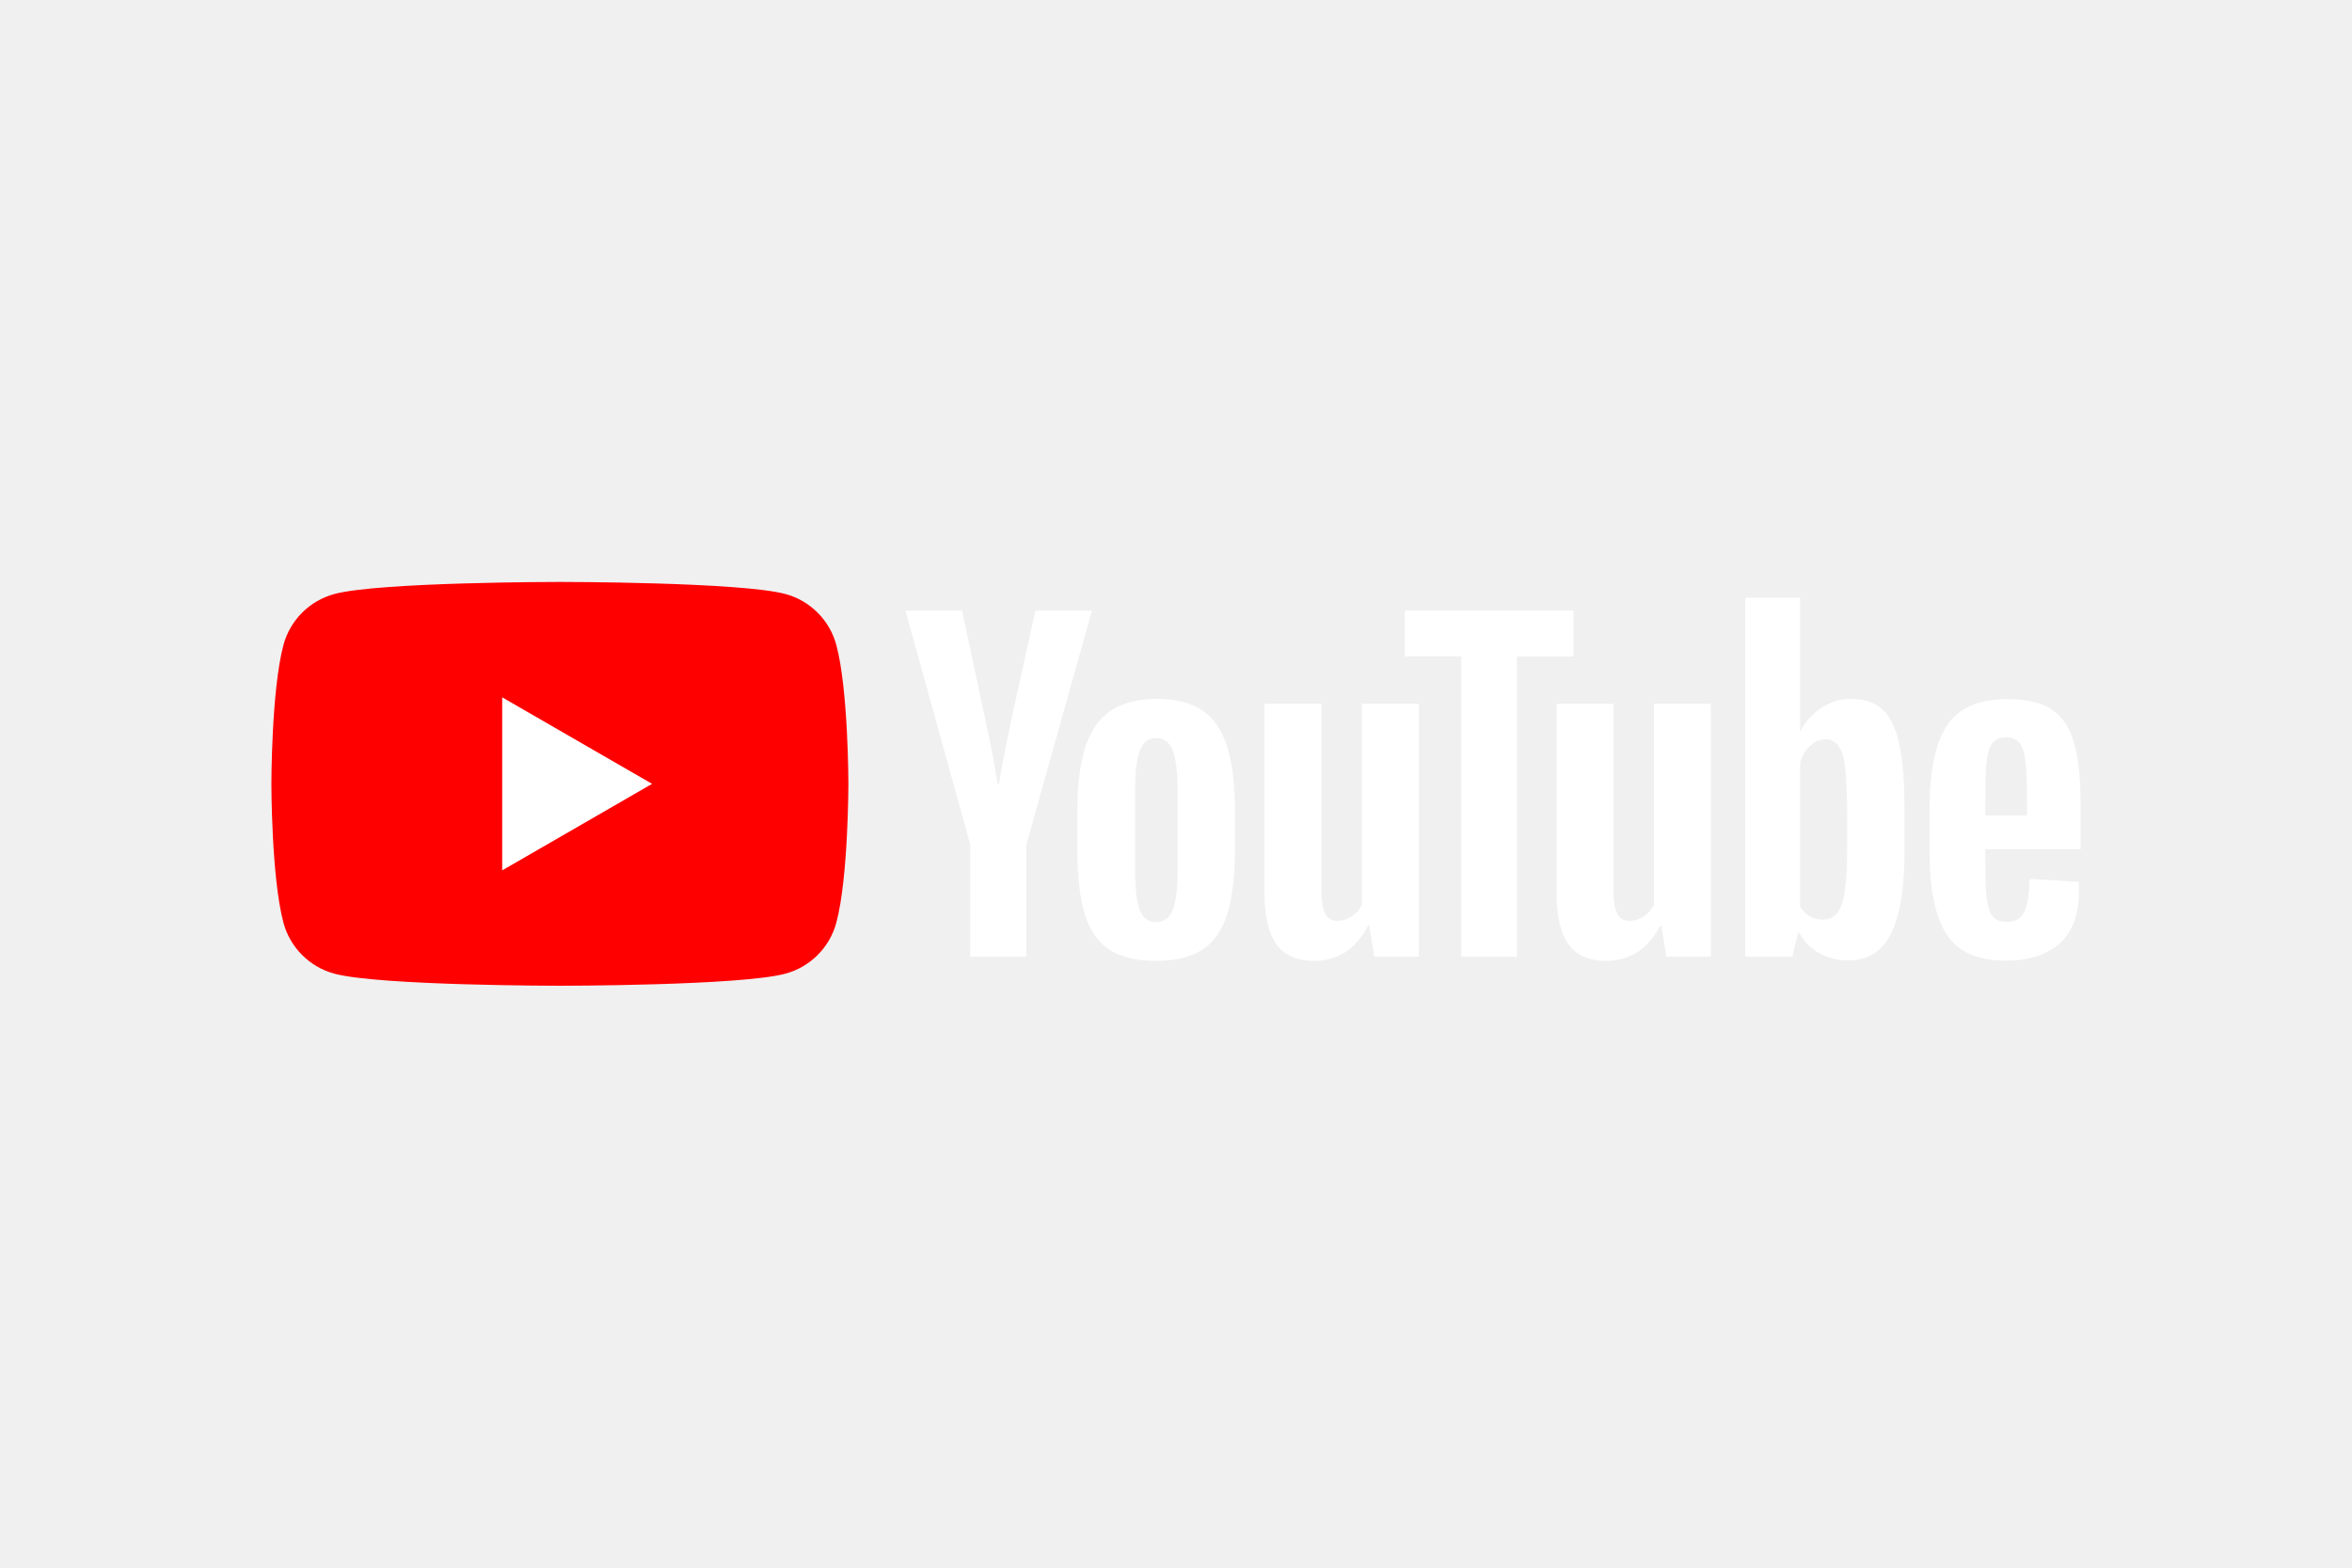
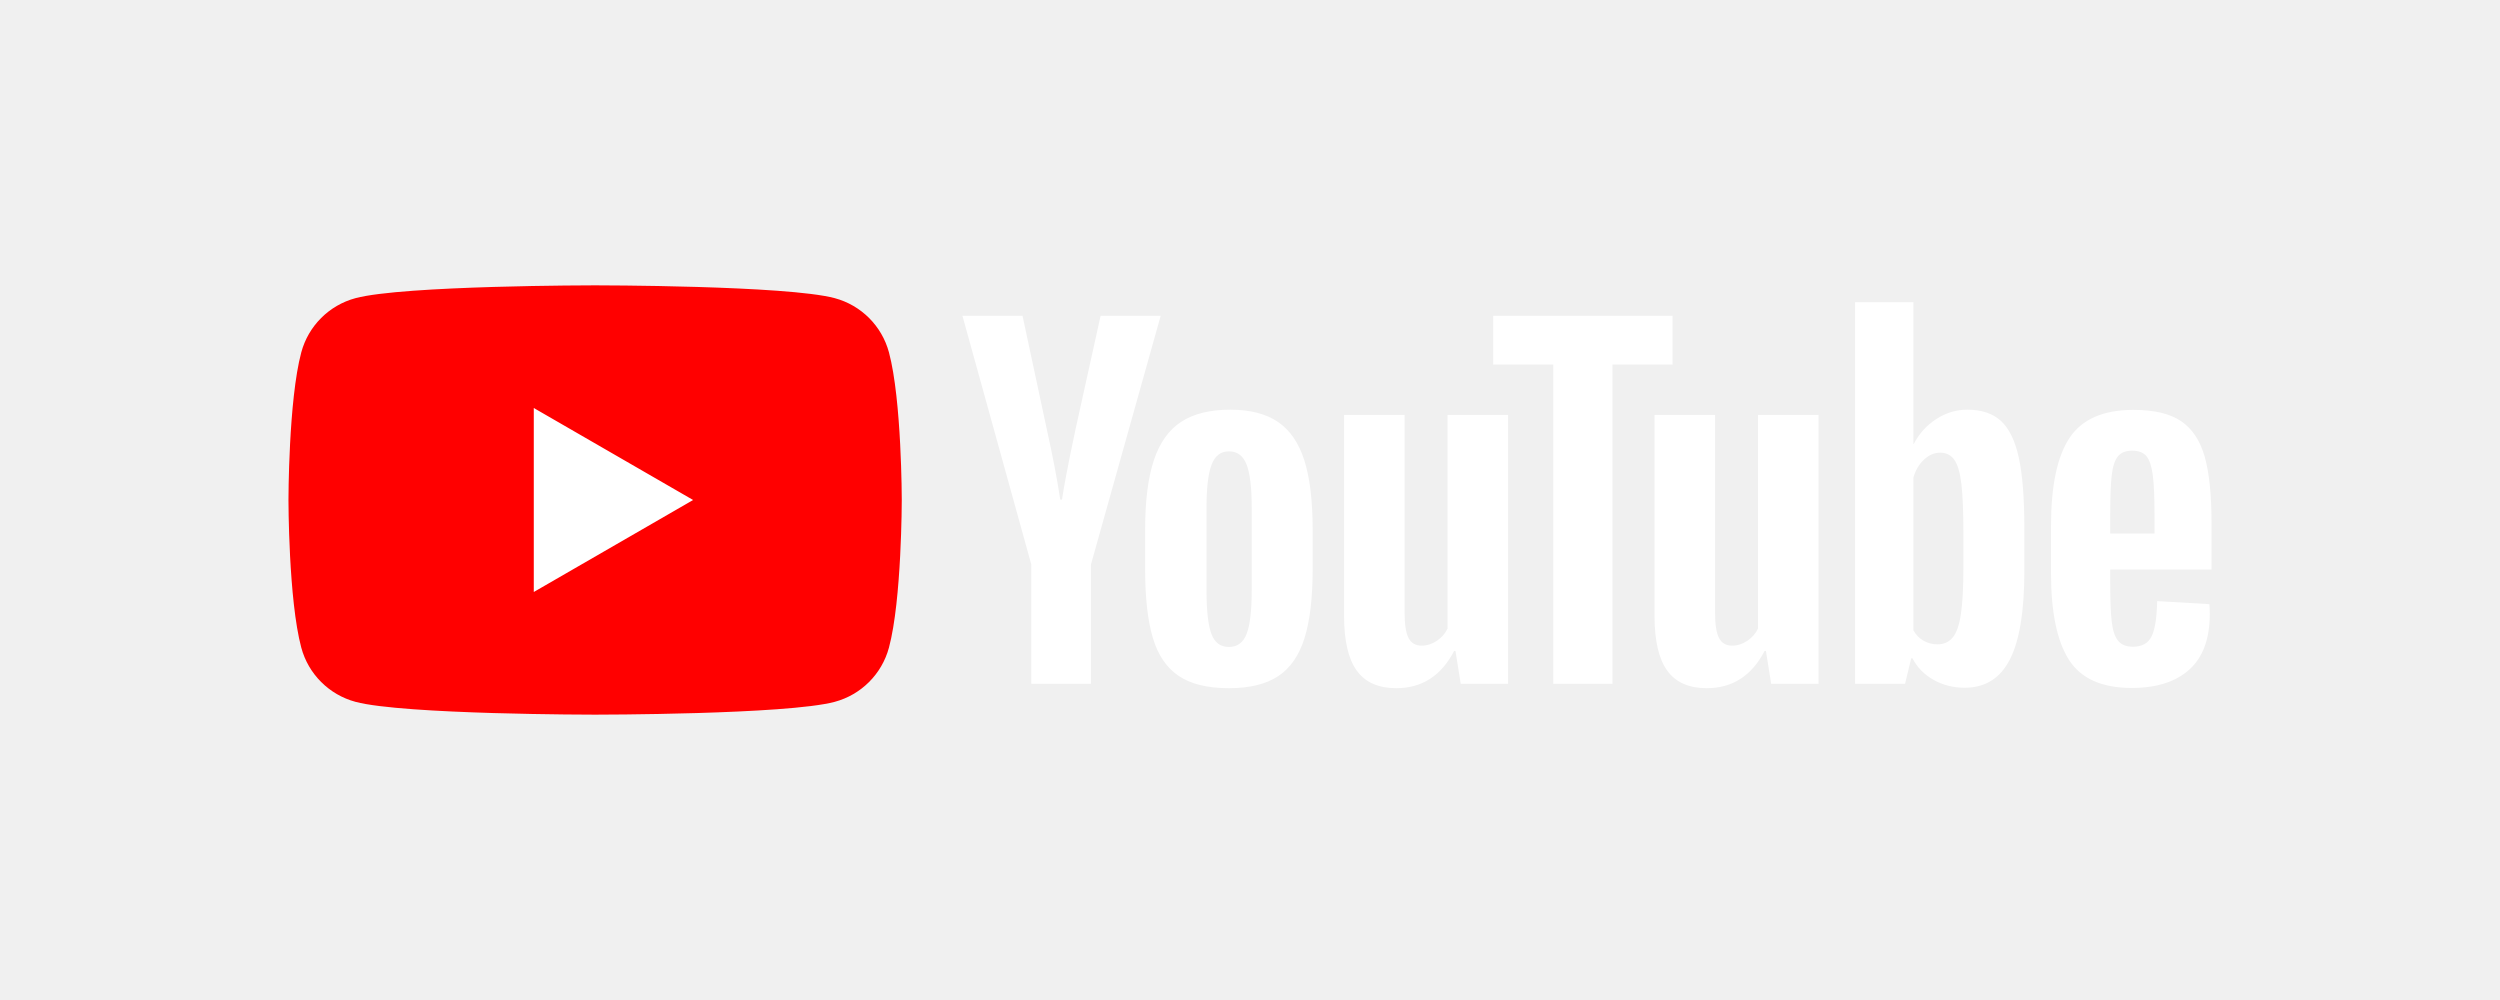
- <svg xmlns="http://www.w3.org/2000/svg" height="200" width="300" viewBox="-76.185 -28.347 660.27 170.081">
+ <svg xmlns="http://www.w3.org/2000/svg" height="100" width="250" viewBox="-76.185 -28.347 660.27 170.081">
  <path d="M158.595 17.705a20.285 20.285 0 00-14.32-14.32C131.642 0 80.99 0 80.99 0S30.337 0 17.705 3.385a20.286 20.286 0 00-14.32 14.32C0 30.338 0 56.693 0 56.693S0 83.049 3.385 95.68A20.285 20.285 0 0017.705 110c12.632 3.386 63.285 3.386 63.285 3.386s50.652 0 63.285-3.386a20.284 20.284 0 0014.32-14.32c3.385-12.632 3.385-38.988 3.385-38.988s0-26.355-3.385-38.988" fill="red" />
  <path d="M64.792 80.99l42.082-24.297-42.082-24.297zm188.276 11.04c.887-2.314 1.332-6.098 1.332-11.35V58.556c0-5.097-.445-8.822-1.332-11.178-.888-2.355-2.452-3.533-4.69-3.533-2.163 0-3.69 1.178-4.577 3.533-.888 2.356-1.332 6.081-1.332 11.178V80.68c0 5.25.424 9.035 1.275 11.35.848 2.318 2.392 3.475 4.633 3.475 2.239 0 3.803-1.157 4.691-3.475zm-17.953 11.122c-3.207-2.16-5.486-5.52-6.835-10.079-1.352-4.554-2.027-10.617-2.027-18.185v-10.31c0-7.644.771-13.784 2.316-18.417 1.544-4.633 3.956-8.011 7.24-10.135 3.282-2.123 7.587-3.186 12.916-3.186 5.251 0 9.459 1.082 12.626 3.243 3.165 2.162 5.482 5.542 6.95 10.136 1.466 4.595 2.2 10.715 2.2 18.36v10.31c0 7.567-.714 13.65-2.142 18.243-1.43 4.595-3.747 7.955-6.951 10.077-3.205 2.124-7.548 3.186-13.03 3.186-5.64 0-10.06-1.082-13.263-3.243m248.053-57.981c-.81 1.005-1.352 2.646-1.621 4.923-.272 2.278-.404 5.734-.404 10.367v5.097h11.697V60.46c0-4.555-.155-8.011-.463-10.367-.309-2.355-.868-4.014-1.678-4.98-.812-.966-2.067-1.449-3.766-1.449-1.7 0-2.954.503-3.765 1.506zm-2.025 29.886v3.591c0 4.557.132 7.974.404 10.251.269 2.279.828 3.94 1.68 4.982.849 1.041 2.16 1.564 3.938 1.564 2.392 0 4.035-.927 4.923-2.781.887-1.853 1.37-4.942 1.447-9.268l13.785.812c.077.62.116 1.469.116 2.548 0 6.565-1.795 11.47-5.387 14.712-3.589 3.242-8.669 4.865-15.232 4.865-7.876 0-13.398-2.47-16.564-7.414-3.168-4.94-4.75-12.586-4.75-22.935V63.589c0-10.657 1.641-18.436 4.924-23.342 3.281-4.903 8.9-7.355 16.854-7.355 5.482 0 9.691 1.004 12.626 3.012 2.933 2.01 5 5.137 6.197 9.383 1.197 4.247 1.796 10.117 1.796 17.607v12.163h-26.757m-284.953-1.33l-18.187-65.68h15.869l6.37 29.77c1.623 7.339 2.82 13.594 3.591 18.766h.464c.54-3.706 1.738-9.922 3.591-18.65l6.603-29.886h15.869l-18.417 65.68v31.51h-15.754v-31.51M322.115 34.23v71.007h-12.511l-1.39-8.688h-.347c-3.399 6.564-8.496 9.845-15.291 9.845-4.71 0-8.185-1.543-10.425-4.633-2.24-3.087-3.359-7.915-3.359-14.48V34.23h15.985v52.126c0 3.168.348 5.426 1.043 6.776.695 1.353 1.853 2.027 3.475 2.027 1.39 0 2.722-.423 3.996-1.275 1.274-.849 2.22-1.928 2.838-3.241V34.229h15.986m81.995.001v71.007h-12.511l-1.391-8.688h-.345c-3.402 6.564-8.498 9.845-15.292 9.845-4.711 0-8.186-1.543-10.426-4.633-2.24-3.087-3.358-7.915-3.358-14.48V34.23h15.985v52.126c0 3.168.347 5.426 1.041 6.776.696 1.353 1.855 2.027 3.476 2.027 1.391 0 2.723-.423 3.996-1.275 1.275-.849 2.22-1.928 2.839-3.241V34.229h15.985" fill="#fff" />
  <path d="M365.552 20.908h-15.87v84.329h-15.637v-84.33h-15.869V8.05h47.376v12.858m76.811 53.636c0 5.174-.215 9.229-.639 12.162-.424 2.937-1.139 5.021-2.143 6.255-1.004 1.236-2.357 1.854-4.053 1.854a7.404 7.404 0 01-3.65-.927c-1.12-.618-2.026-1.544-2.722-2.78V50.796c.54-1.93 1.467-3.513 2.78-4.749 1.313-1.234 2.74-1.853 4.285-1.853 1.623 0 2.876.637 3.766 1.91.886 1.275 1.505 3.418 1.853 6.43.348 3.011.523 7.297.523 12.857zm14.652-28.964c-.967-4.478-2.531-7.721-4.692-9.73-2.163-2.007-5.136-3.011-8.919-3.011-2.935 0-5.676.83-8.224 2.49a16.926 16.926 0 00-5.908 6.545h-.117l.001-37.416h-15.405v100.777h13.204l1.622-6.717h.347c1.235 2.393 3.088 4.285 5.56 5.675 2.47 1.39 5.213 2.085 8.225 2.085 5.404 0 9.382-2.491 11.931-7.471 2.548-4.982 3.823-12.76 3.823-23.341V64.23c0-7.953-.484-14.17-1.448-18.65" fill="#fff" />
</svg>
